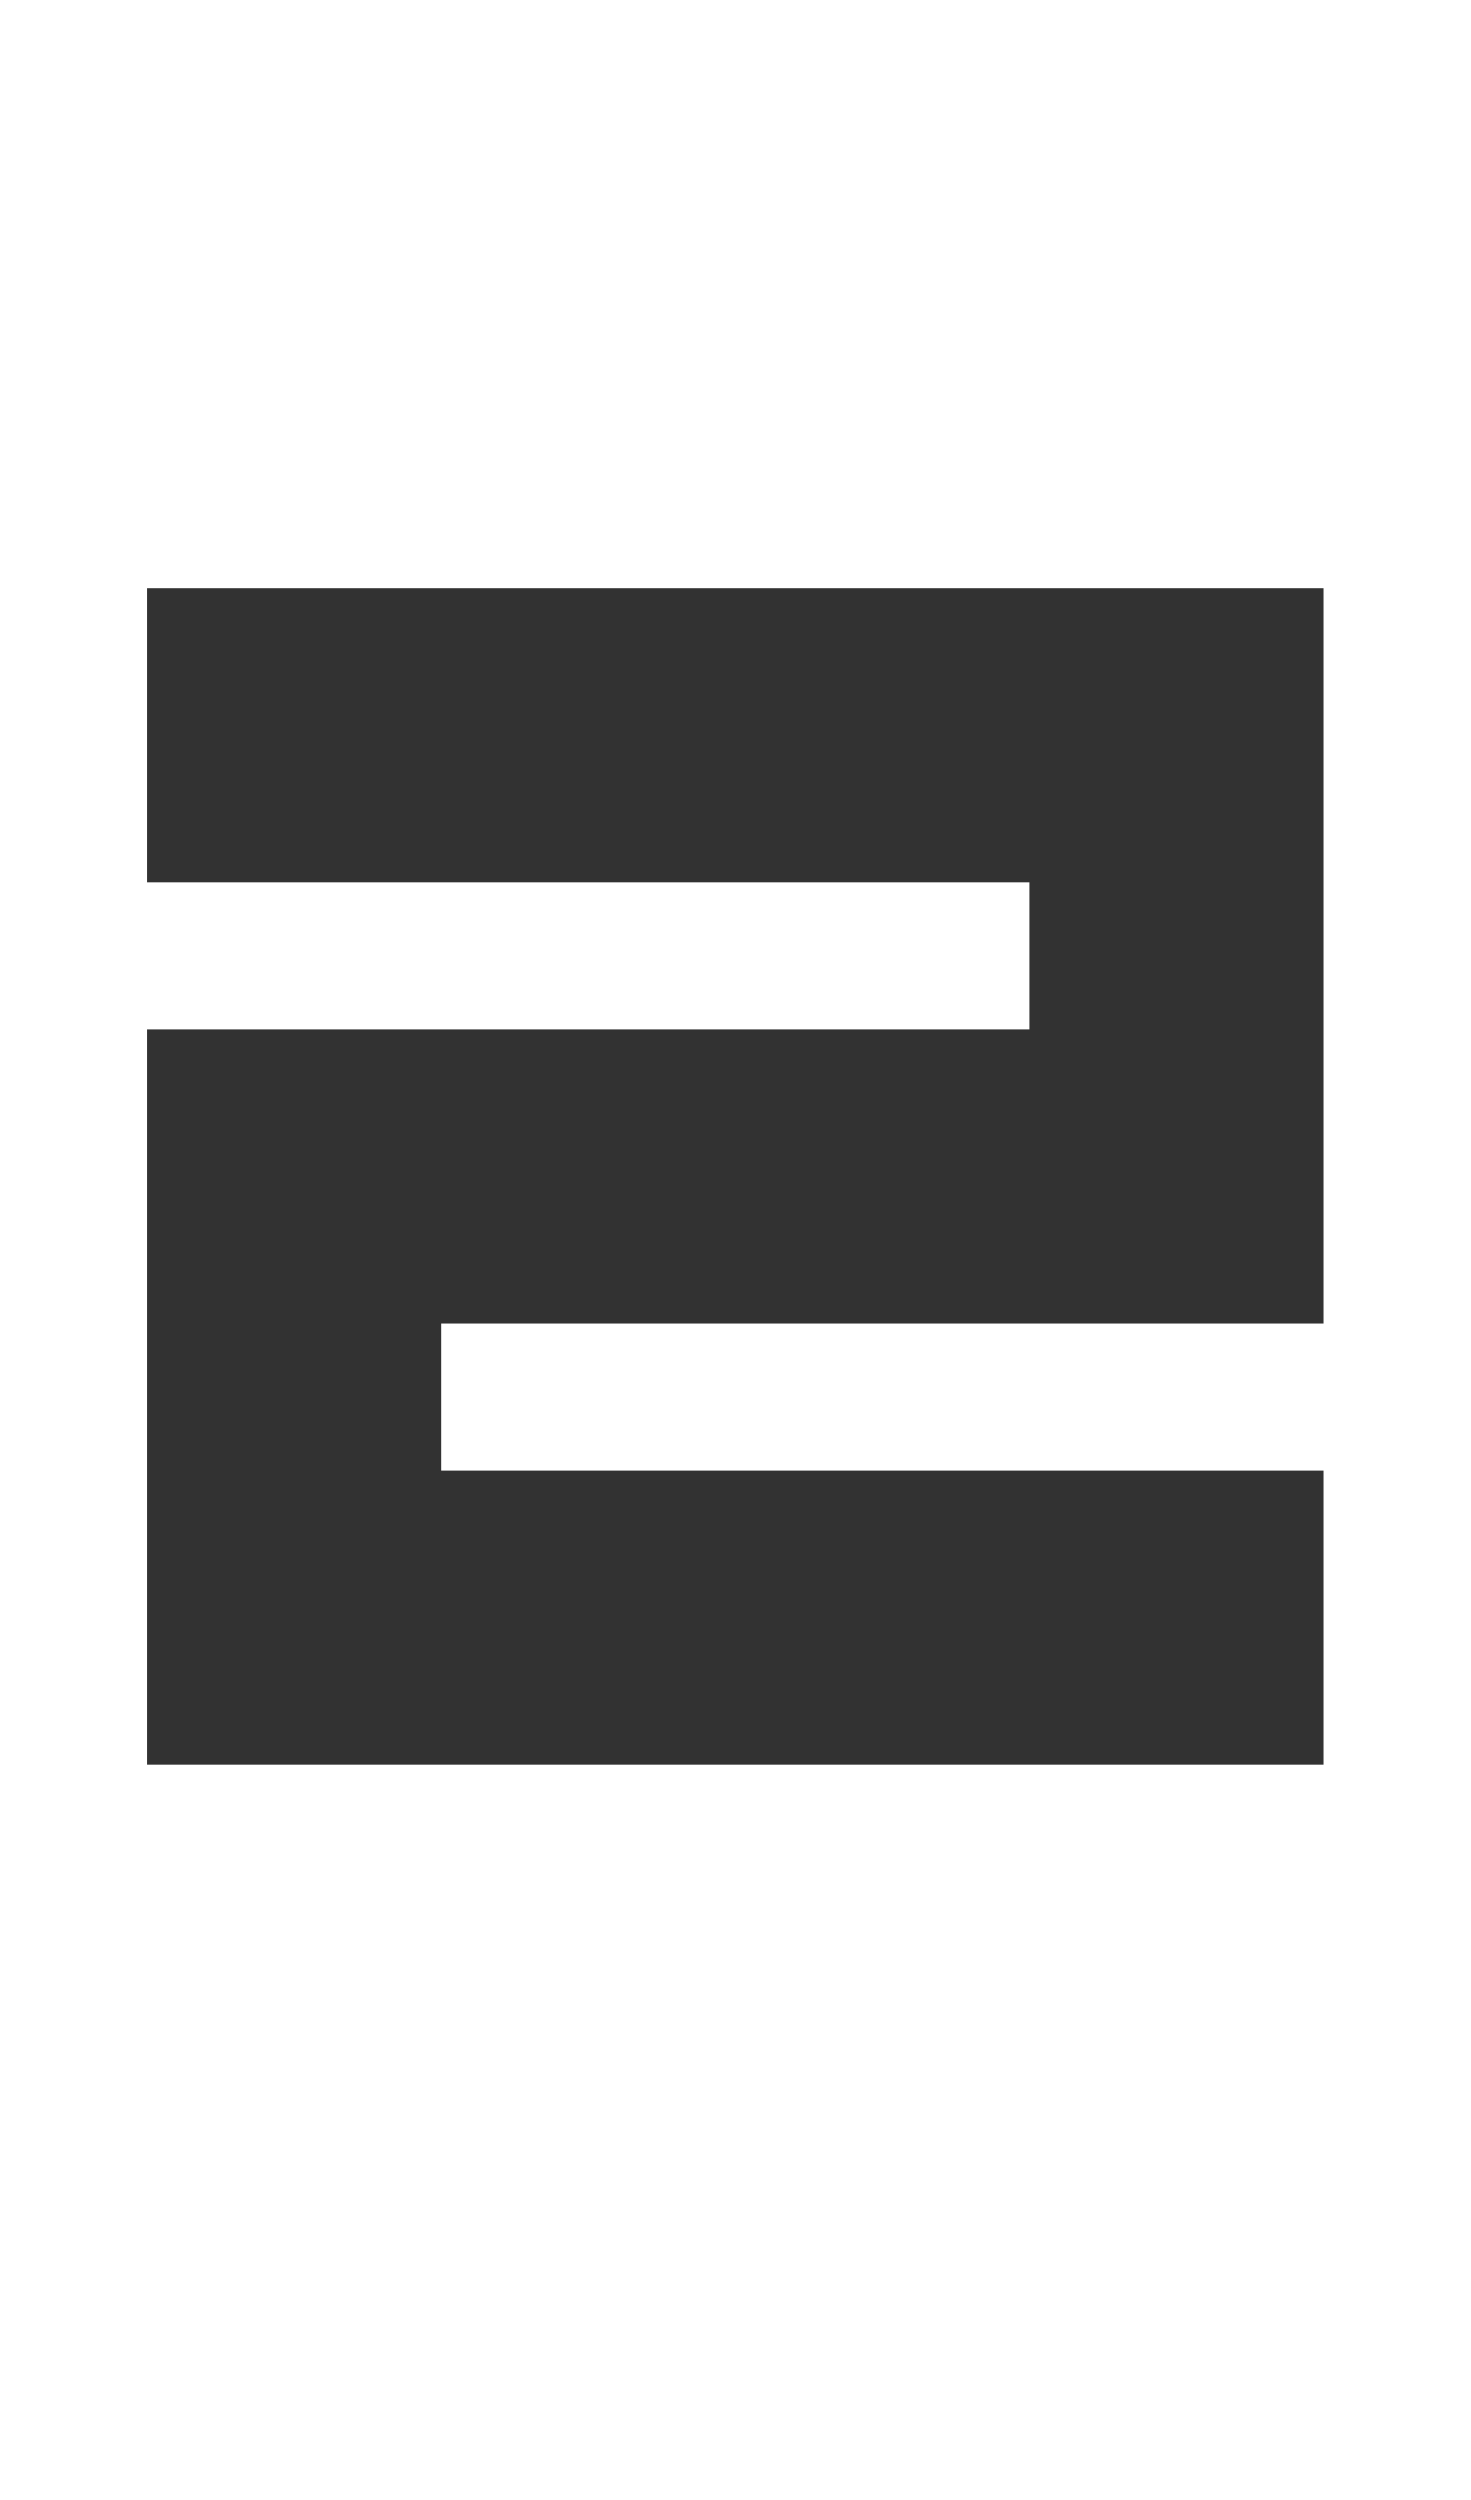
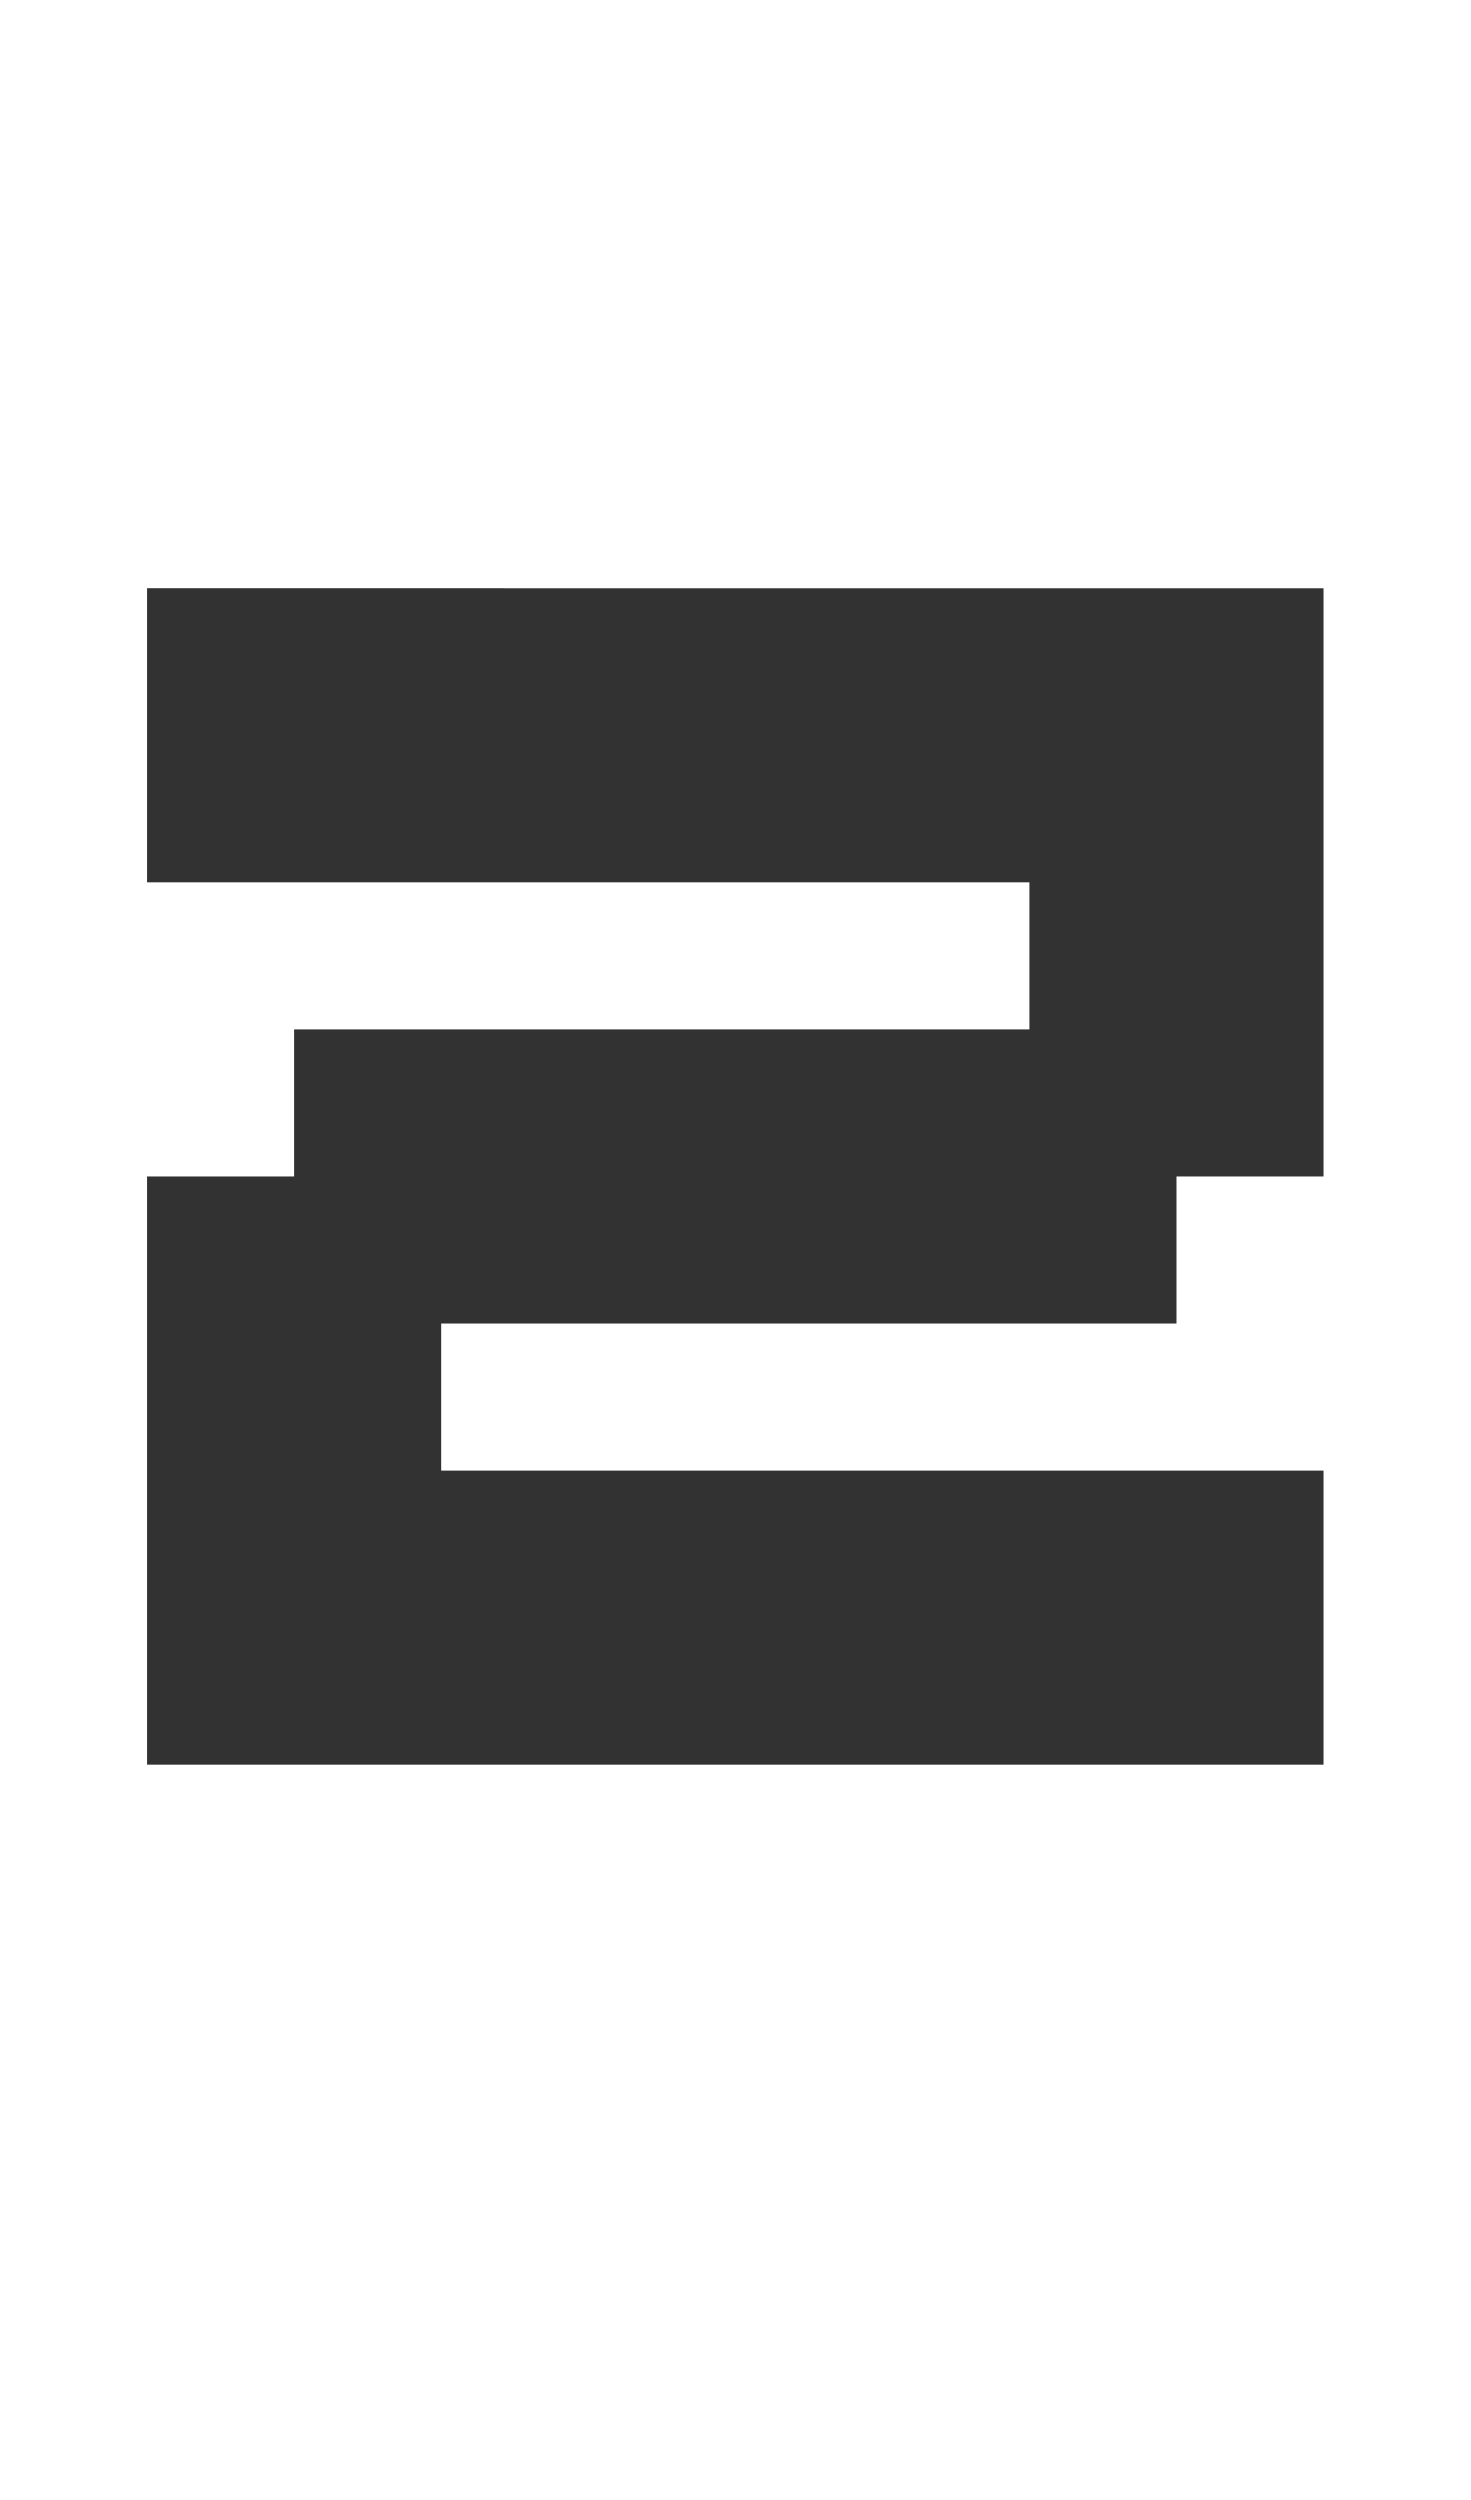
<svg xmlns="http://www.w3.org/2000/svg" width="160" height="272" viewBox="0 0 42.333 71.967" version="1.1" id="svg1">
  <defs id="defs1" />
  <g id="layer1">
-     <path id="path18" style="fill-opacity:0.804;stroke-width:0.656" d="m 4.233,16.933 c 0,2.822 0,5.644 0,8.467 8.467,0 16.933,0 25.4,0 0,1.411 -1e-6,2.822 -1e-6,4.233 -8.467,0 -16.933,0 -25.4,0 -1.4e-6,7.056 -4e-7,14.111 -7e-7,21.167 11.289,0 22.578,0 33.867,0 0,-2.822 0,-5.644 0,-8.467 -8.467,0 -16.933,0 -25.4,0 0,-1.411 0,-2.822 0,-4.233 8.467,2e-6 16.933,7e-6 25.4,7e-6 -1e-5,-7.056 0,-14.111 0,-21.167 -11.289,0 -22.578,0 -33.867,0 z" />
+     <path id="path18" style="fill-opacity:0.804;stroke-width:0.656" d="m 4.233,16.933 v 8.467 H 29.633 l -1e-6,4.233 -21.167,0 v 4.233 H 4.233 L 4.233,50.8 H 38.1 V 42.333 H 12.7 V 38.1 l 21.167,7e-6 0,-4.233 4.233,0 0,-16.933 z" />
  </g>
</svg>
